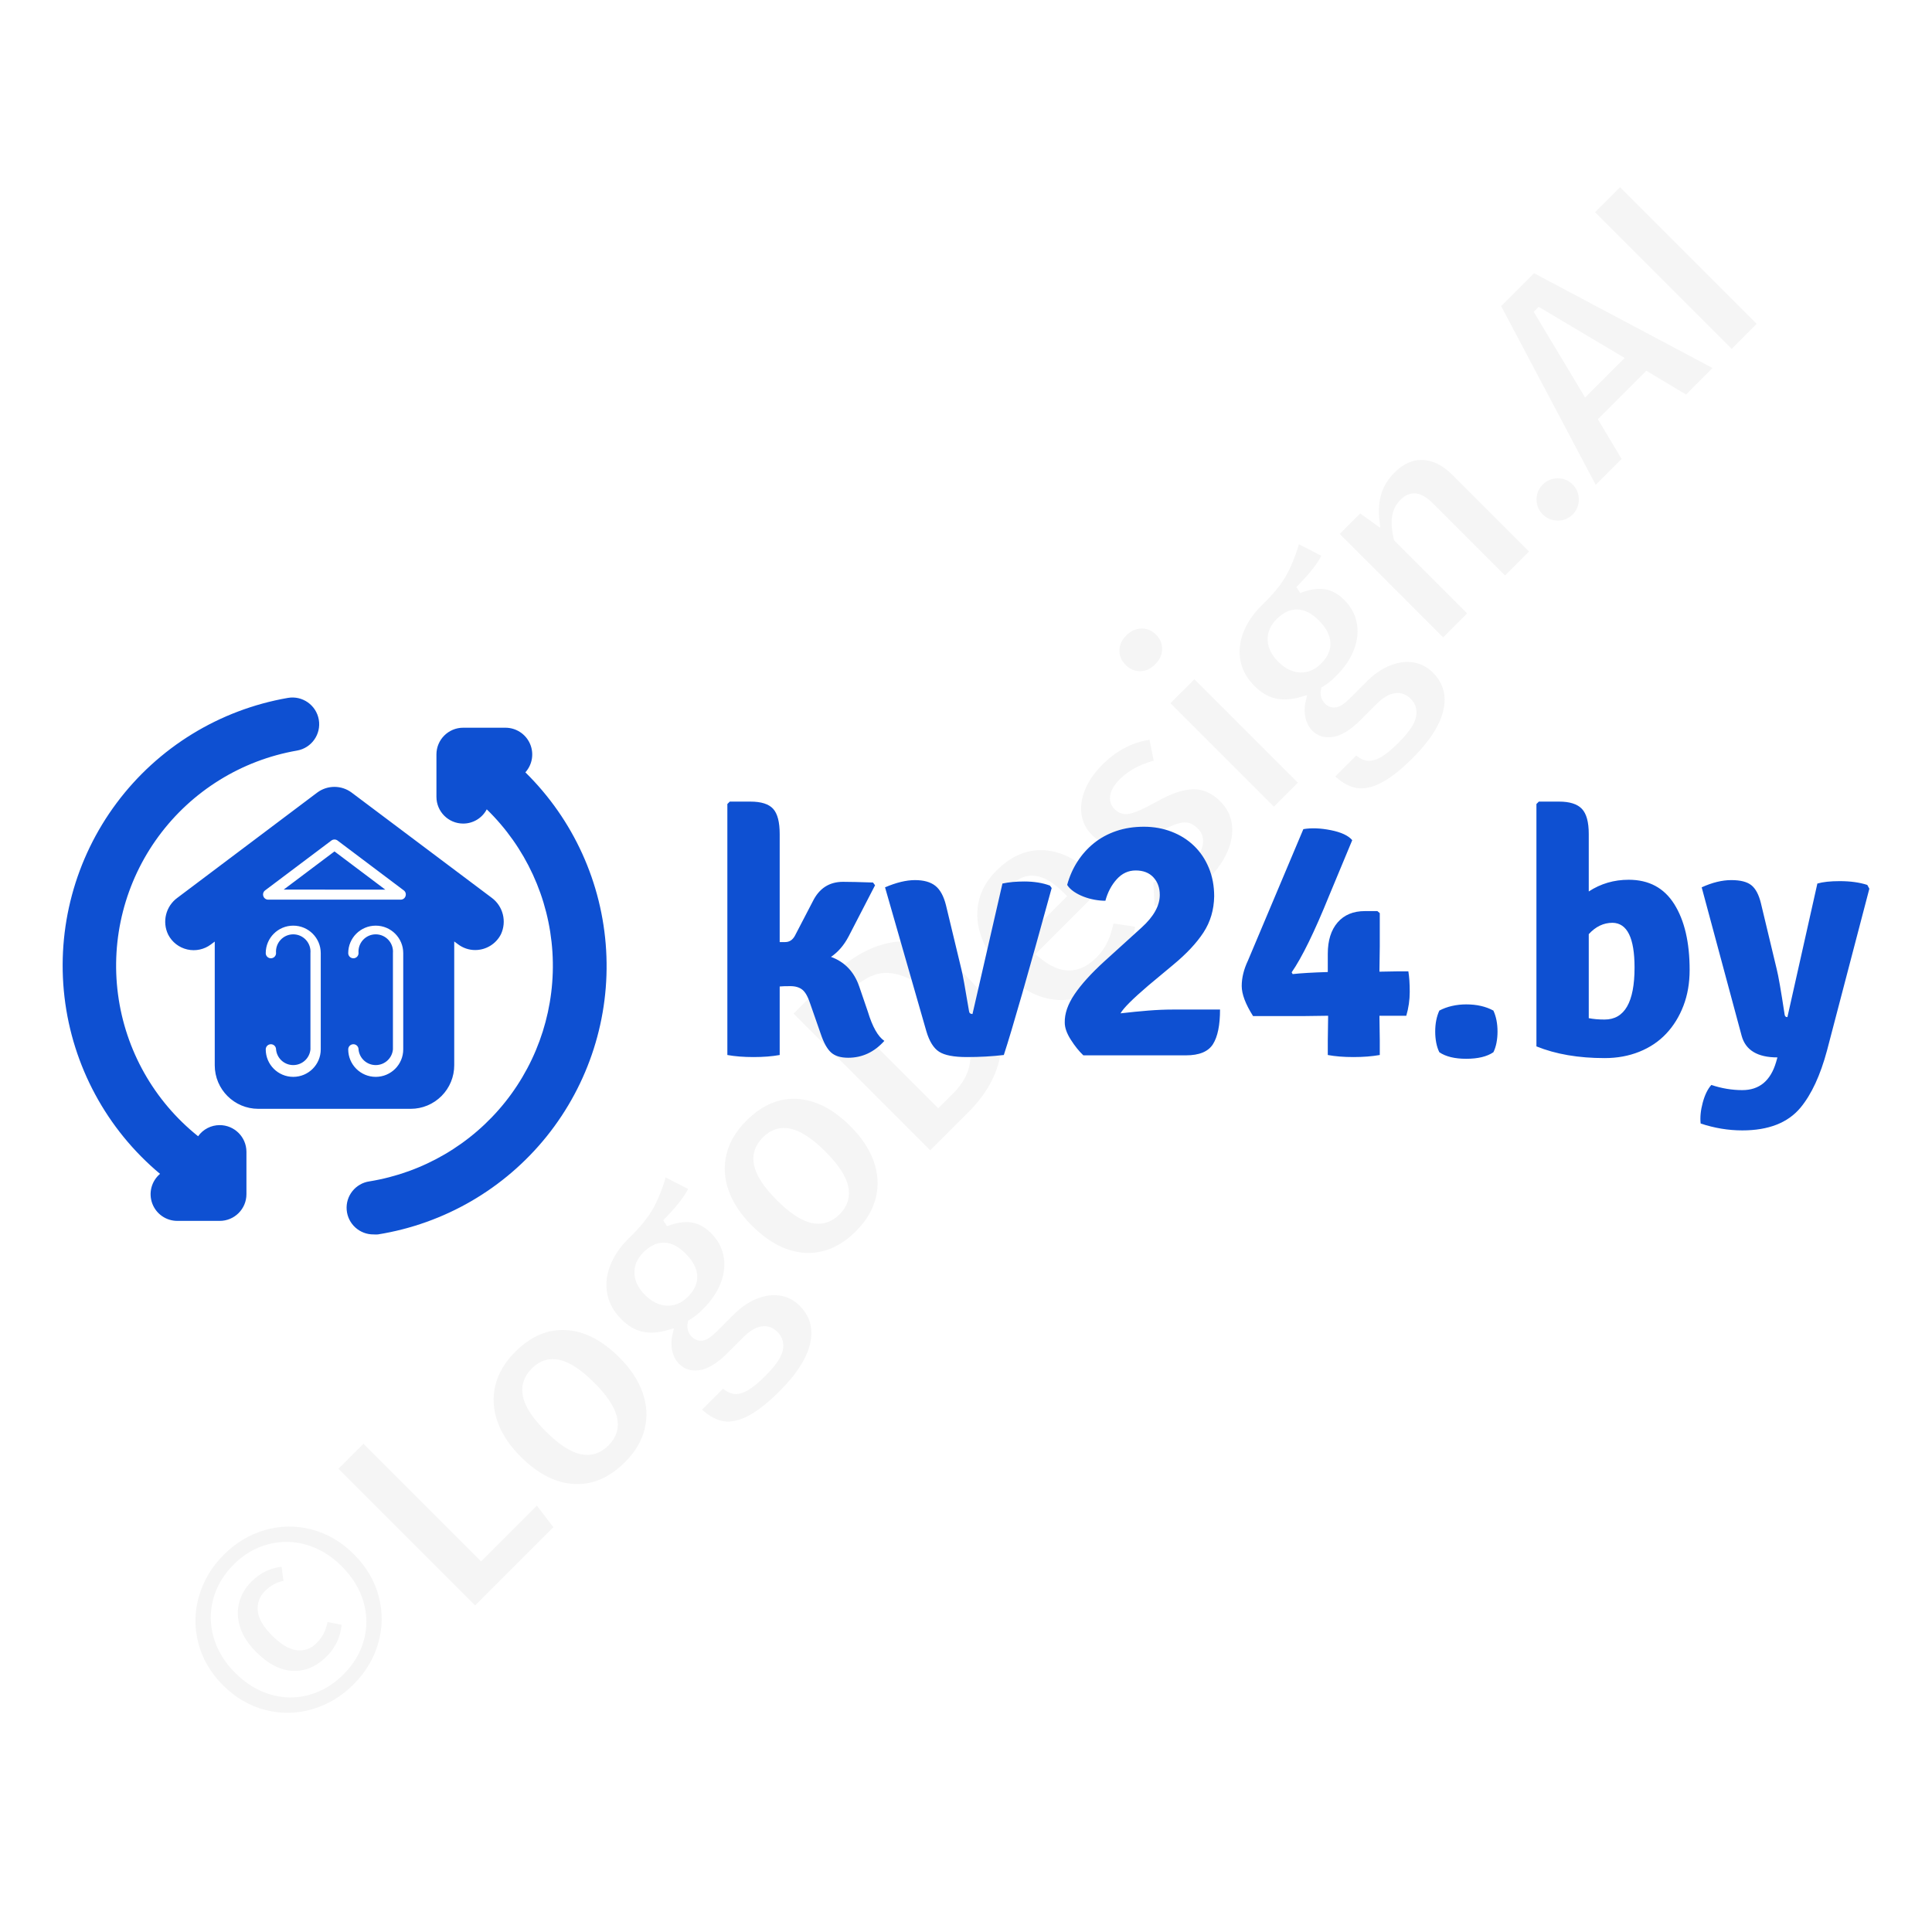
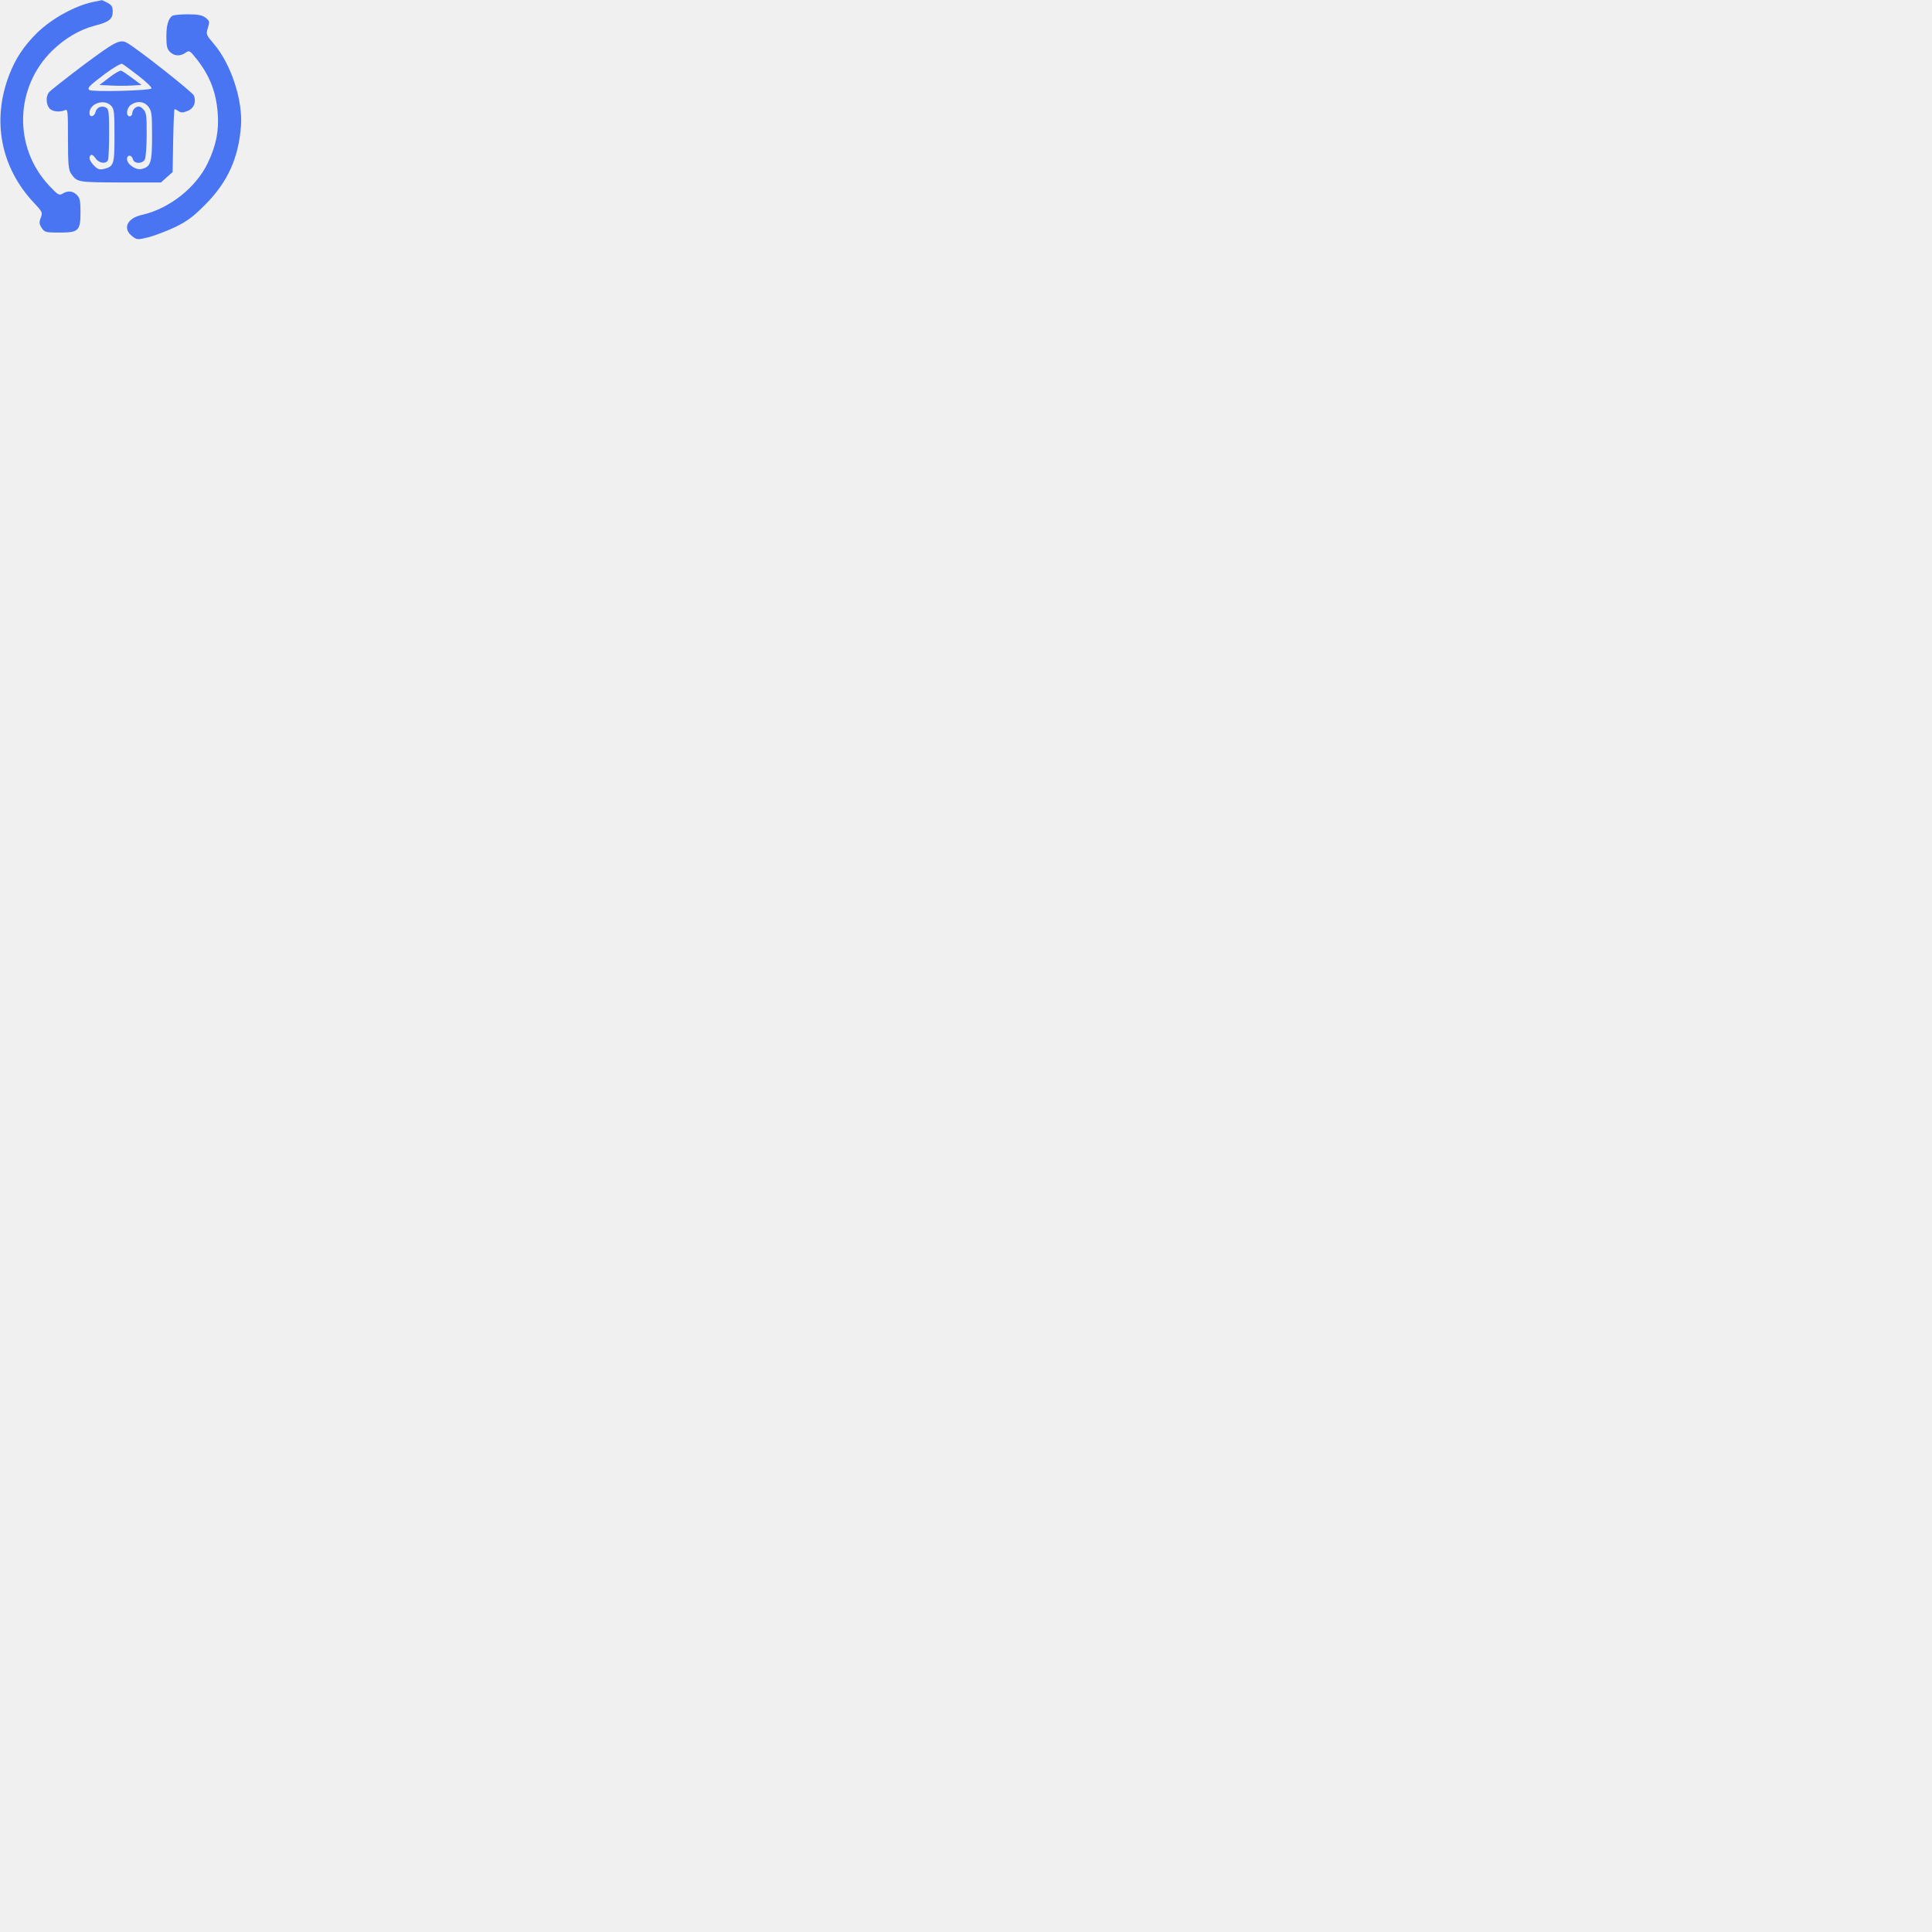
- <svg xmlns="http://www.w3.org/2000/svg" width="400" height="400" viewBox="0 0 400 400">
-   <rect data-name="background" width="100%" height="100%" fill="#ffffff" />
-   <g data-name="watermark" class="watermark-logodesign" stroke="#ffffff" transform="translate(10, 320) scale(1.5) rotate(-45)" style="opacity:0.04;">
-     <path fill="#000000" d="M22.92,19.2q3.04,1.68,4.8,4.7t1.76,6.78t-1.76,6.78t-4.8,4.7t-6.68,1.68t-6.7-1.68t-4.84-4.7t-1.78-6.78t1.78-6.78t4.84-4.7t6.7-1.68t6.68,1.68z M11.14,21.74q-2.26,1.3-3.54,3.62t-1.28,5.32t1.28,5.32t3.54,3.6t5.1,1.28t5.08-1.28t3.52-3.6t1.28-5.32t-1.28-5.32t-3.54-3.62t-5.06-1.3q-2.84,0-5.1,1.3z M21.4,24.76l-1.8,2.32q-0.72-0.56-1.4-0.78t-1.48-0.22q-1.44,0-2.3,1.1t-0.86,3.46q0,2.32,0.82,3.44t2.26,1.12q0.96,0,1.74-0.3t1.54-0.9l1.64,2.44q-2.24,2.04-5.2,2.04q-3.2,0-5.08-2.04t-1.88-5.8q0-2.4,0.9-4.16t2.48-2.7t3.54-0.94q2.92,0,5.08,1.92z M41.2,20.32l0,22.96l10.96,0l-0.64,4.72l-16.2,0l0-27.68l5.88,0z M71.92,29.14q2.68,2.98,2.68,8.26q0,3.36-1.22,5.9t-3.52,3.94t-5.42,1.4q-4.76,0-7.46-2.98t-2.7-8.26q0-3.36,1.22-5.9t3.52-3.94t5.46-1.4q4.76,0,7.44,2.98z M61.26,32.1q-1.06,1.7-1.06,5.3t1.06,5.3t3.18,1.7t3.18-1.7t1.06-5.3t-1.04-5.3t-3.16-1.7q-2.16,0-3.22,1.7z M97.88,27.96q-2.08,0.8-6.12,0.8q2,0.88,2.96,2.18t0.96,3.26q0,2.04-1.06,3.66t-3.04,2.54t-4.62,0.92q-1.4,0-2.48-0.28q-0.8,0.52-0.8,1.4q0,0.64,0.5,1.02t1.94,0.38l3.24,0q2.36,0,4.14,0.78t2.76,2.16t0.98,3.14q0,3.24-2.78,5.06t-8.02,1.82q-3.76,0-5.94-0.78t-3.06-2.26t-0.88-3.72l5.08,0q0,1.04,0.4,1.66t1.46,0.92t3.06,0.3q2.76,0,3.86-0.68t1.1-1.92q0-1.12-0.84-1.72t-2.48-0.6l-3.12,0q-3.16,0-4.72-1.18t-1.56-2.98q0-1.12,0.66-2.18t1.82-1.78q-1.96-1.08-2.86-2.54t-0.9-3.5q0-2.32,1.14-4.06t3.2-2.68t4.7-0.94q3.28,0.08,5.4-0.56t4.52-2z M84.14,30.98q-0.94,1.02-0.94,2.78q0,1.8,0.94,2.84t2.58,1.04q1.72,0,2.6-1t0.88-2.96q0-3.72-3.52-3.72q-1.6,0-2.54,1.02z M117.04,29.14q2.68,2.98,2.68,8.26q0,3.36-1.22,5.9t-3.52,3.94t-5.42,1.4q-4.76,0-7.46-2.98t-2.7-8.26q0-3.36,1.22-5.9t3.52-3.94t5.46-1.4q4.76,0,7.44,2.98z M106.38,32.1q-1.06,1.7-1.06,5.3t1.06,5.3t3.18,1.7t3.18-1.7t1.06-5.3t-1.04-5.3t-3.16-1.7q-2.16,0-3.22,1.7z M141.78,23.26q3.9,2.94,3.9,10.78q0,7.68-3.82,10.82t-9.78,3.14l-7.92,0l0-27.68l7.24,0q6.48,0,10.38,2.94z M130.04,24.64l0,19.04l2.4,0q3.4,0,5.26-2.1t1.86-7.54q0-3.76-0.94-5.84t-2.5-2.82t-3.8-0.74l-2.28,0z M167.84,39.12l-13.24,0q0.28,2.88,1.56,4.08t3.48,1.2q1.36,0,2.56-0.44t2.6-1.4l2.36,3.2q-3.56,2.88-8.04,2.88q-5,0-7.68-3t-2.68-8.12q0-3.24,1.14-5.82t3.32-4.06t5.18-1.48q4.52,0,7.04,2.84t2.52,7.92q0,0.4-0.12,2.2z M162.32,35.32q0-5.28-3.8-5.28q-1.76,0-2.74,1.3t-1.18,4.22l7.72,0l0-0.24z M186.8,28.72l-2.16,3.24q-2.68-1.68-5.28-1.68q-1.4,0-2.16,0.52t-0.76,1.4q0,0.64,0.34,1.08t1.28,0.84t2.82,0.96q3.36,0.92,5,2.46t1.64,4.22q0,2.12-1.22,3.68t-3.3,2.38t-4.64,0.82q-2.68,0-4.88-0.82t-3.76-2.26l2.8-3.12q2.68,2.08,5.68,2.08q1.6,0,2.54-0.62t0.94-1.7q0-0.84-0.36-1.32t-1.32-0.9t-3-0.98q-3.2-0.88-4.74-2.5t-1.54-4.02q0-1.8,1.04-3.24t2.94-2.26t4.42-0.82q4.48,0,7.68,2.56z M196.92,26.8l0,21.2l-5.68,0l0-21.2l5.68,0z M196.54,16.82q0.98,0.94,0.98,2.38t-0.98,2.38t-2.5,0.94t-2.48-0.94t-0.96-2.38t0.96-2.38t2.48-0.94t2.5,0.94z M221.48,27.96q-2.08,0.8-6.12,0.8q2,0.88,2.96,2.18t0.96,3.26q0,2.04-1.06,3.66t-3.04,2.54t-4.62,0.92q-1.4,0-2.48-0.28q-0.8,0.52-0.8,1.4q0,0.64,0.5,1.02t1.94,0.38l3.24,0q2.36,0,4.14,0.78t2.76,2.16t0.98,3.14q0,3.24-2.78,5.06t-8.02,1.82q-3.76,0-5.94-0.78t-3.06-2.26t-0.88-3.72l5.08,0q0,1.04,0.4,1.66t1.46,0.92t3.06,0.3q2.76,0,3.86-0.68t1.1-1.92q0-1.12-0.84-1.72t-2.48-0.6l-3.12,0q-3.16,0-4.72-1.18t-1.56-2.98q0-1.12,0.66-2.18t1.82-1.78q-1.96-1.08-2.86-2.54t-0.9-3.5q0-2.32,1.14-4.06t3.2-2.68t4.7-0.94q3.28,0.08,5.4-0.56t4.52-2z M207.74,30.98q-0.94,1.02-0.94,2.78q0,1.8,0.94,2.84t2.58,1.04q1.72,0,2.6-1t0.88-2.96q0-3.72-3.52-3.72q-1.6,0-2.54,1.02z M240.48,27.86q1.56,1.7,1.56,4.7l0,15.44l-5.68,0l0-14.48q0-1.72-0.58-2.42t-1.74-0.7q-1.2,0-2.18,0.74t-1.9,2.22l0,14.64l-5.68,0l0-21.2l4.92,0l0.44,2.68q1.32-1.64,2.9-2.48t3.58-0.84q2.8,0,4.36,1.7z M251.84,42.8q1,1,1,2.4t-1,2.42t-2.44,1.02q-1.4,0-2.4-1.02t-1-2.42t1-2.4t2.4-1q1.44,0,2.44,1zM271.8,48l-1.56-6.2l-8.68,0l-1.56,6.2l-6.12,0l8.52-27.68l7.16,0l8.48,27.68l-6.24,0z M262.68,37.44l6.44,0l-3.24-12.76z M286.48,20.32l0,27.68l-5.88,0l0-27.68l5.88,0z" />
-   </g>
-   <g data-name="icon" fill="#0e50d2" data="id:7242542" transform="translate(0.9384053,131.6842) scale(1.366271)">
-     <path d="m50 32.637 7.699 5.793-15.398-0.004zm-17.387 41.477c-1.301-0.004-2.527 0.625-3.281 1.688-6.668-5.332-11.02-13.039-12.137-21.508-1.121-8.469 1.078-17.043 6.133-23.926 5.059-6.883 12.578-11.547 20.996-13.012 2.203-0.383 3.68-2.481 3.297-4.684-0.383-2.203-2.481-3.68-4.684-3.297-10.367 1.797-19.656 7.496-25.953 15.93-6.293 8.43-9.121 18.953-7.898 29.406 1.223 10.453 6.402 20.039 14.477 26.789-1.293 1.098-1.766 2.883-1.18 4.477 0.582 1.59 2.098 2.648 3.793 2.648h6.438c2.234 0 4.043-1.809 4.043-4.043v-6.457c-0.023-2.219-1.824-4.004-4.043-4.012zm28.938-2.469h-23.102c-3.641-0.004-6.59-2.953-6.594-6.594v-18.75l-0.574 0.426v0.004c-1.023 0.77-2.336 1.051-3.582 0.766-1.25-0.285-2.312-1.105-2.898-2.246-0.953-1.957-0.359-4.32 1.406-5.594l21.18-15.938c1.543-1.148 3.66-1.148 5.207 0l21.207 15.926c1.742 1.273 2.336 3.602 1.418 5.555-0.746 1.461-2.254 2.383-3.894 2.383-0.941 0.004-1.855-0.305-2.606-0.875l-0.574-0.426v18.75c0.004 1.75-0.688 3.434-1.926 4.672-1.238 1.242-2.914 1.941-4.668 1.941zm-13.633-23.594c0-2.301-1.867-4.164-4.168-4.164s-4.168 1.863-4.168 4.164c0 0.434 0.352 0.781 0.781 0.781 0.434 0 0.781-0.348 0.781-0.781-0.062-0.73 0.18-1.453 0.676-1.996 0.496-0.543 1.195-0.852 1.93-0.852s1.434 0.309 1.93 0.852c0.496 0.543 0.738 1.266 0.676 1.996v14.586c-0.121 1.348-1.25 2.379-2.606 2.379s-2.484-1.031-2.606-2.379c0-0.434-0.348-0.781-0.781-0.781-0.43 0-0.781 0.348-0.781 0.781 0 2.301 1.867 4.164 4.168 4.164s4.168-1.863 4.168-4.164zm12.5 0c0-2.301-1.867-4.164-4.168-4.164s-4.168 1.863-4.168 4.164c0 0.434 0.352 0.781 0.781 0.781 0.434 0 0.781-0.348 0.781-0.781-0.062-0.73 0.18-1.453 0.676-1.996 0.496-0.543 1.195-0.852 1.93-0.852s1.434 0.309 1.93 0.852c0.496 0.543 0.738 1.266 0.676 1.996v14.586c-0.121 1.348-1.25 2.379-2.606 2.379s-2.484-1.031-2.606-2.379c0-0.434-0.348-0.781-0.781-0.781-0.43 0-0.781 0.348-0.781 0.781 0 2.301 1.867 4.164 4.168 4.164s4.168-1.863 4.168-4.164zm0.082-9.508-10.031-7.551v-0.004c-0.277-0.207-0.66-0.207-0.938 0l-10.043 7.555c-0.27 0.199-0.379 0.551-0.27 0.871 0.105 0.32 0.402 0.535 0.738 0.535h20.074c0.34 0 0.641-0.219 0.738-0.543 0.109-0.316 0-0.668-0.27-0.863zm18.426-17.887c1.07-1.188 1.34-2.891 0.691-4.352-0.648-1.461-2.094-2.402-3.691-2.41h-6.426c-2.234 0-4.047 1.809-4.051 4.043v6.426c0 2.238 1.812 4.055 4.051 4.055 1.5 0.004 2.879-0.828 3.574-2.156 5.887 5.727 9.438 13.438 9.953 21.637 0.516 8.199-2.039 16.297-7.16 22.719-5.125 6.418-12.457 10.703-20.566 12.02-2.109 0.301-3.621 2.191-3.453 4.316 0.168 2.125 1.957 3.754 4.09 3.723 0.215 0.016 0.43 0.016 0.645 0 10.078-1.617 19.195-6.918 25.586-14.875 6.391-7.961 9.598-18.008 8.996-28.195-0.598-10.191-4.957-19.793-12.238-26.949z" />
-     <rect x="5.807" y="6.315" width="88.43" height="87.374" fill="transparent" pointer-events="all" />
-   </g>
-   <g data-name="business_name" fill="#0e50d2" data="id:183" transform="translate(146.315,132.8894) scale(1.782013)">
-     <path d="M17.72,40.04l1,2.92q0.8,2.64,1.92,3.4q-1.76,1.96-4.2,1.96q-1.32,0-2-0.62t-1.2-2.18l-1.2-3.44q-0.4-1.24-0.92-1.66t-1.4-0.42t-1.24,0.04l0,7.96q-1.32,0.24-3.04,0.24t-3.04-0.24l0-29.16l0.28-0.28l2.4,0q1.88,0,2.64,0.84t0.76,2.92l0,12.56l0.64,0q0.72,0,1.12-0.72l2.08-4q1.12-2.28,3.52-2.28q1.16,0,3.48,0.08l0.24,0.32l-3.08,5.96q-0.8,1.52-2.04,2.36q2.4,0.88,3.28,3.44z M30.88,43.24l3.48-15.16q1.12-0.24,2.52-0.24q1.72,0,3,0.48l0.2,0.28q-4.08,14.88-5.56,19.4q-2.04,0.24-4.3,0.24t-3.22-0.62t-1.48-2.38l-4.8-16.72q1.96-0.84,3.48-0.84t2.36,0.66t1.24,2.26l1.8,7.48q0.2,0.76,0.88,4.84q0.04,0.32,0.4,0.32z M59.64,42.72q0,2.72-0.82,4.02t-3.14,1.3l-11.92,0q-0.76-0.72-1.46-1.82t-0.7-1.98q-0.04-1.56,1.14-3.3t3.46-3.82l4.32-3.92q2.12-1.92,2.12-3.8q0-1.24-0.74-2.04t-2.06-0.8q-1.28,0-2.2,1.02t-1.32,2.5q-0.6,0-1.26-0.12t-1.28-0.36t-1.12-0.58t-0.78-0.78q0.4-1.48,1.2-2.72t1.92-2.14t2.58-1.4t3.22-0.5q1.72,0,3.22,0.58t2.6,1.64t1.72,2.56t0.62,3.3q-0.04,2.36-1.24,4.2t-3.52,3.76l-2.88,2.4q-2.76,2.36-3.24,3.24q1.72-0.2,3.22-0.32t2.86-0.12l5.48,0z M78.16,43.44l0.04,2.88l0,1.68q-1.36,0.24-3.06,0.24t-2.98-0.24l0-1.68l0.04-2.88l-2.96,0.04l-5.76,0q-1.32-2.08-1.32-3.5t0.72-2.94l6.44-15.28q1.4-0.24,3.2,0.12t2.48,1.16l-2.68,6.44q-2.56,6.32-4.36,8.92l0.12,0.2q1.44-0.16,4.08-0.24l0-2.12q0-2.32,1.14-3.64t3.18-1.32l1.44,0l0.28,0.24l0,3.88l-0.04,2.92l2.28-0.04l1.08,0q0.16,0.96,0.16,2.38t-0.4,2.78l-3.12,0z M85.12,42.84q0.68-0.36,1.48-0.54t1.64-0.18q1.84,0,3.16,0.72q0.48,1.04,0.48,2.44q0,0.68-0.12,1.3t-0.36,1.1q-1.12,0.76-3.16,0.76q-2,0-3.12-0.76q-0.24-0.48-0.36-1.1t-0.12-1.3q0-1.4,0.48-2.44z M96.4,47l0-28.16l0.28-0.28l2.36,0q1.84,0,2.64,0.84t0.8,2.92l0,6.68q2.08-1.36,4.64-1.36q3.52,0,5.3,2.84t1.78,7.64q0,2.28-0.72,4.16t-2,3.24t-3.12,2.1t-4.04,0.74q-4.56,0-7.92-1.36z M105.24,32.64q-1.56,0-2.76,1.32l0,9.76q0.4,0.08,0.86,0.12t0.98,0.04q3.48,0,3.48-6.04q0-5.16-2.56-5.2z M135.08,28.68l-4.92,18.8q-1.16,4.32-3.08,6.64q-2.2,2.64-6.76,2.64q-2.44,0-4.84-0.8q-0.12-1.08,0.24-2.42t1-2.06q1.8,0.6,3.6,0.6q2.96,0,3.92-3.24l0.16-0.56q-3.48,0-4.16-2.52l-4.64-17.24q1.84-0.84,3.44-0.84t2.34,0.6t1.1,2.08l1.84,7.68q0.28,1.08,0.92,5.28q0.04,0.28,0.32,0.28l3.48-15.52q0.96-0.28,2.6-0.28q1.84,0,3.2,0.44z" />
-     <rect x="-0.6" y="15.56" width="138.68" height="44.2" fill="transparent" pointer-events="all" />
+ <svg xmlns="http://www.w3.org/2000/svg" version="1.0" width="1080pt" height="1080pt" viewBox="0 0 1080 1080" preserveAspectRatio="xMidYMid meet">
+   <g transform="translate(0,135) scale(0.1,-0.1)" fill="#4975F3" stroke="none">
+     <path d="M525 1340 c-104 -21 -235 -93 -318 -174 -74 -73 -121 -144 -156 -236 -98 -255 -46 -518 139 -714 47 -50 49 -54 38 -83 -10 -26 -9 -35 5 -57 17 -25 22 -26 102 -26 105 0 115 10 115 117 0 60 -4 77 -20 93 -23 23 -51 26 -81 7 -19 -11 -26 -6 -75 46 -200 214 -192 548 18 754 70 68 152 117 236 139 82 21 102 37 102 80 0 27 -6 36 -30 49 -16 8 -30 15 -32 14 -2 -1 -21 -5 -43 -9z" />
+     <path d="M964 1262 c-23 -15 -34 -53 -34 -116 0 -53 4 -70 20 -86 24 -24 57 -26 87 -5 21 15 24 13 63 -36 72 -92 108 -182 117 -301 8 -98 -9 -182 -55 -278 -65 -138 -216 -257 -368 -291 -85 -19 -111 -78 -53 -121 25 -19 29 -19 90 -4 35 9 102 35 149 57 69 34 101 58 170 128 123 124 184 259 197 437 11 143 -56 348 -152 459 -43 51 -44 53 -33 89 11 35 10 39 -13 57 -18 14 -41 19 -99 19 -41 0 -80 -4 -86 -8z" />
+     <path d="M465 985 c-99 -75 -186 -143 -192 -152 -17 -22 -16 -63 2 -87 15 -20 57 -25 88 -12 16 8 17 -4 17 -161 0 -142 3 -172 17 -193 34 -49 35 -49 275 -50 l228 0 32 29 33 29 3 176 c2 97 5 176 8 176 2 0 13 -5 23 -12 14 -9 26 -8 50 2 35 14 49 49 35 86 -8 19 -321 266 -375 295 -39 21 -67 6 -244 -126z m308 -58 c43 -33 76 -65 74 -71 -4 -13 -336 -21 -348 -9 -12 12 -2 22 89 91 46 34 89 59 95 55 7 -3 47 -33 90 -66z m-153 -167 c18 -18 20 -33 20 -168 0 -163 -3 -173 -62 -187 -21 -5 -33 -1 -52 19 -26 26 -33 50 -17 60 5 3 16 -5 25 -19 19 -28 60 -34 70 -9 3 9 6 76 6 149 0 114 -2 135 -16 143 -25 14 -53 3 -60 -24 -7 -28 -34 -32 -34 -6 0 53 81 81 120 42z m209 -6 c19 -24 21 -40 21 -164 0 -150 -7 -173 -60 -185 -31 -7 -80 27 -80 56 0 25 26 25 33 -1 7 -27 53 -27 67 -1 5 11 10 74 10 140 0 108 -2 123 -20 141 -16 16 -25 18 -40 10 -11 -6 -20 -20 -20 -30 0 -11 -7 -20 -15 -20 -23 0 -18 47 7 64 34 24 73 20 97 -10z" />
+     <path d="M611 917 l-55 -42 63 -3 c34 -2 87 -2 117 0 l55 3 -51 38 c-28 21 -56 40 -63 42 -7 2 -36 -15 -66 -38z" />
  </g>
</svg>
